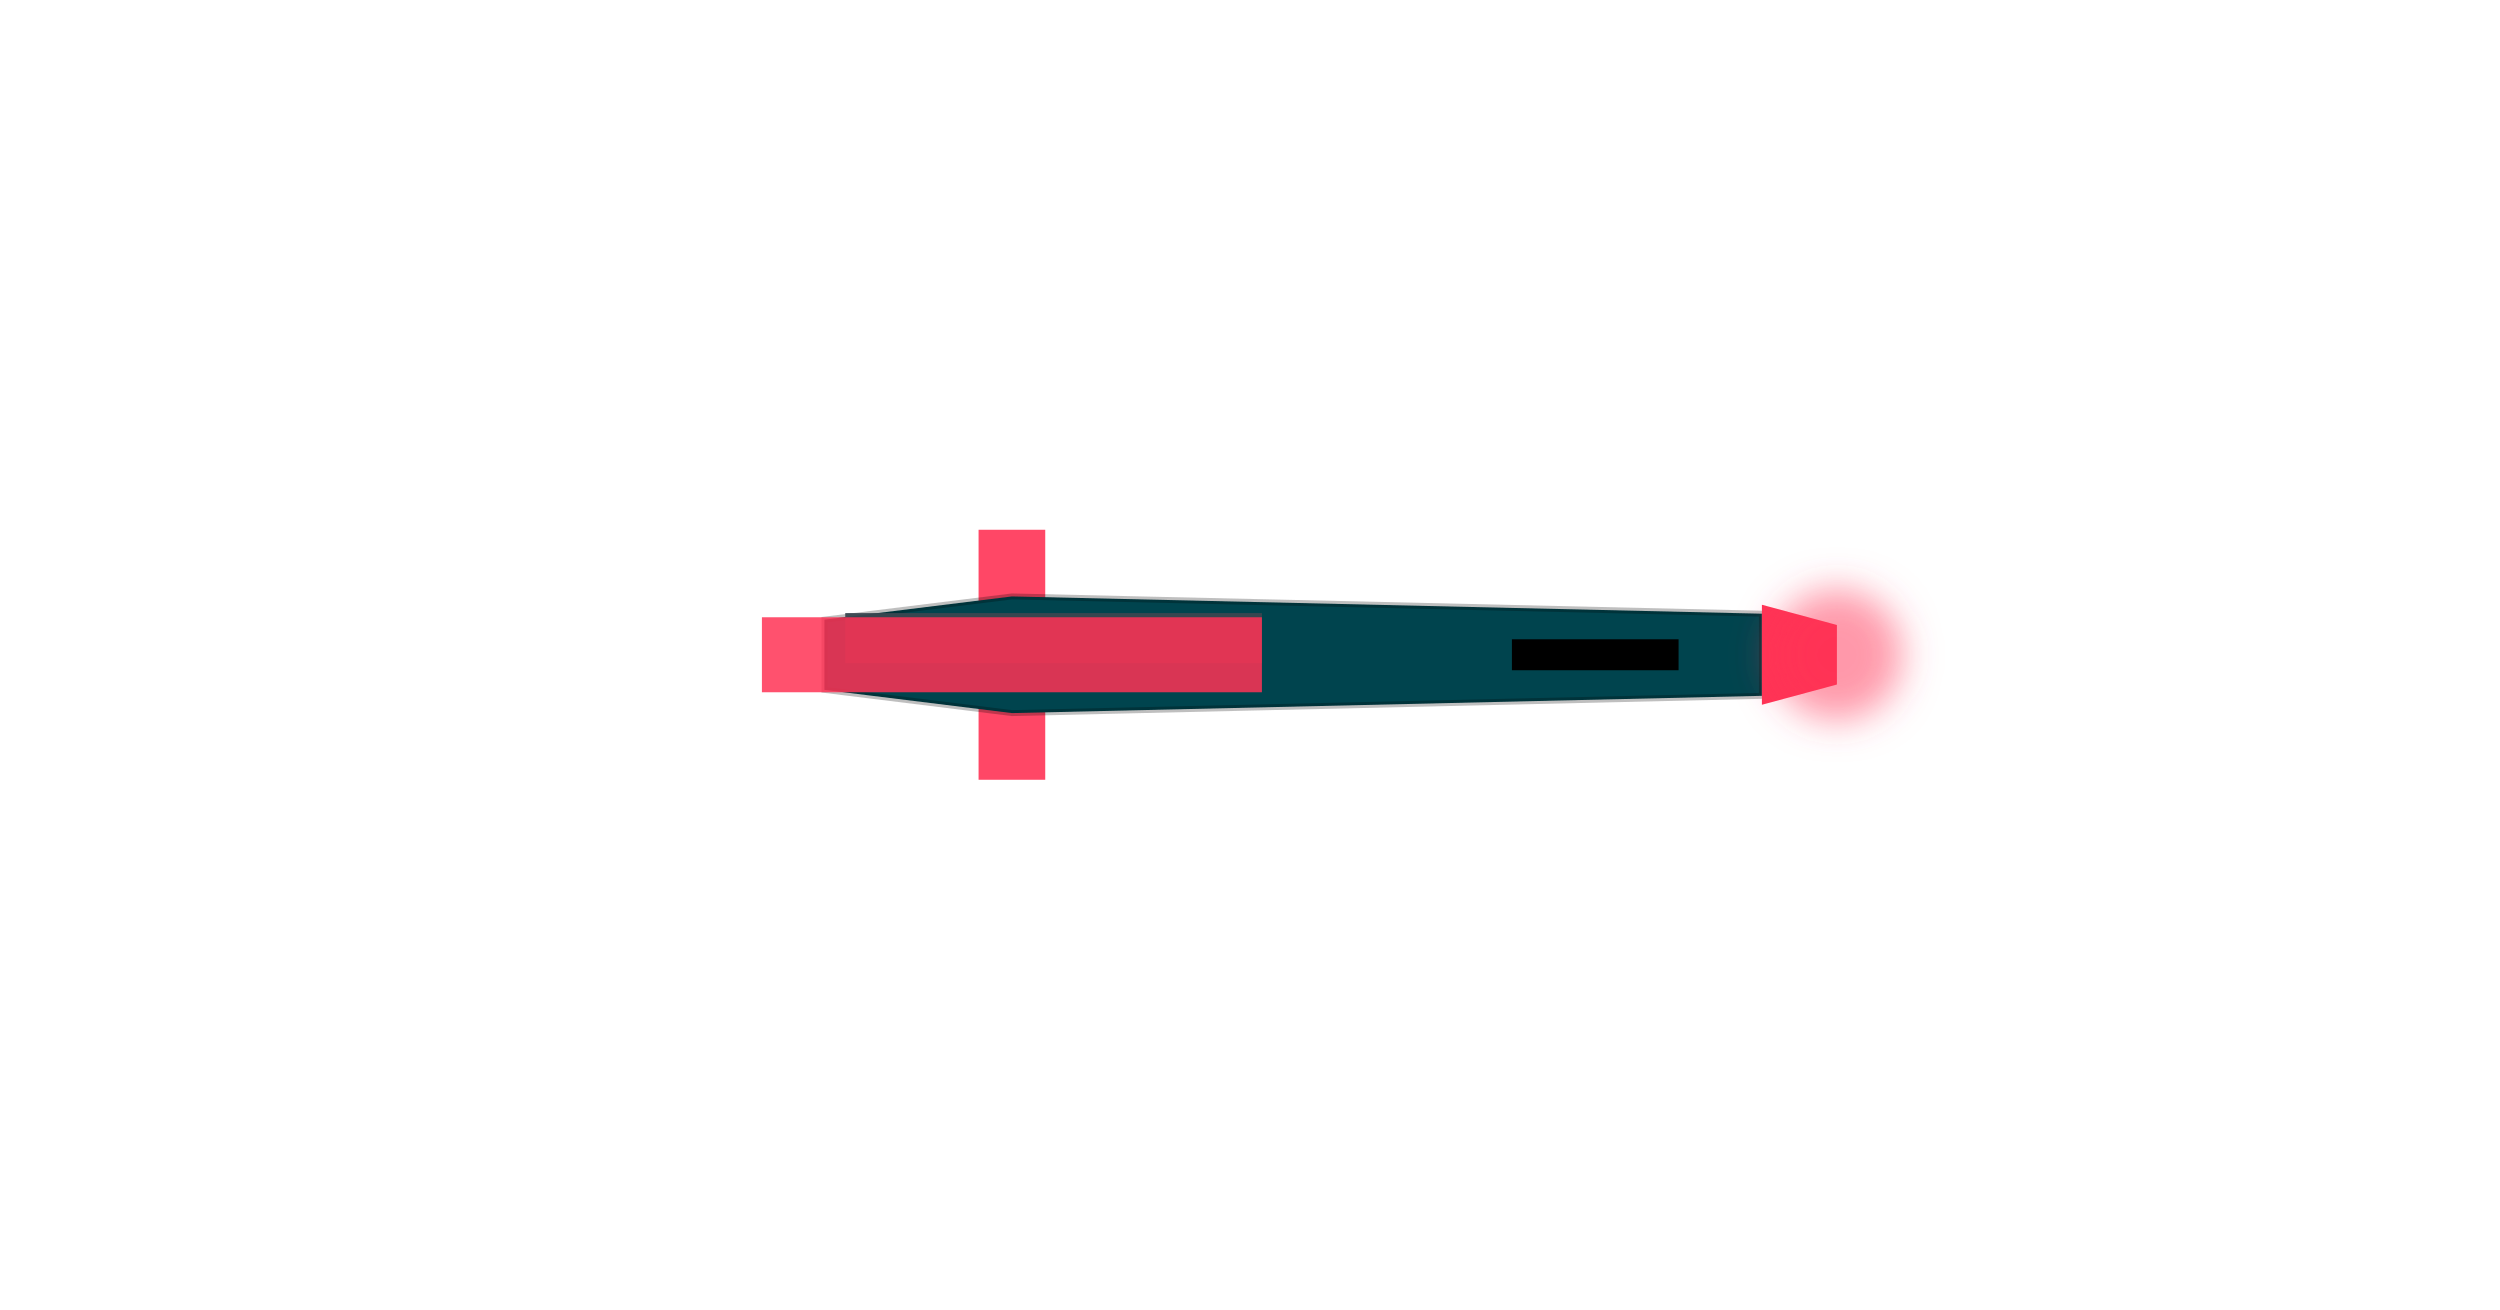
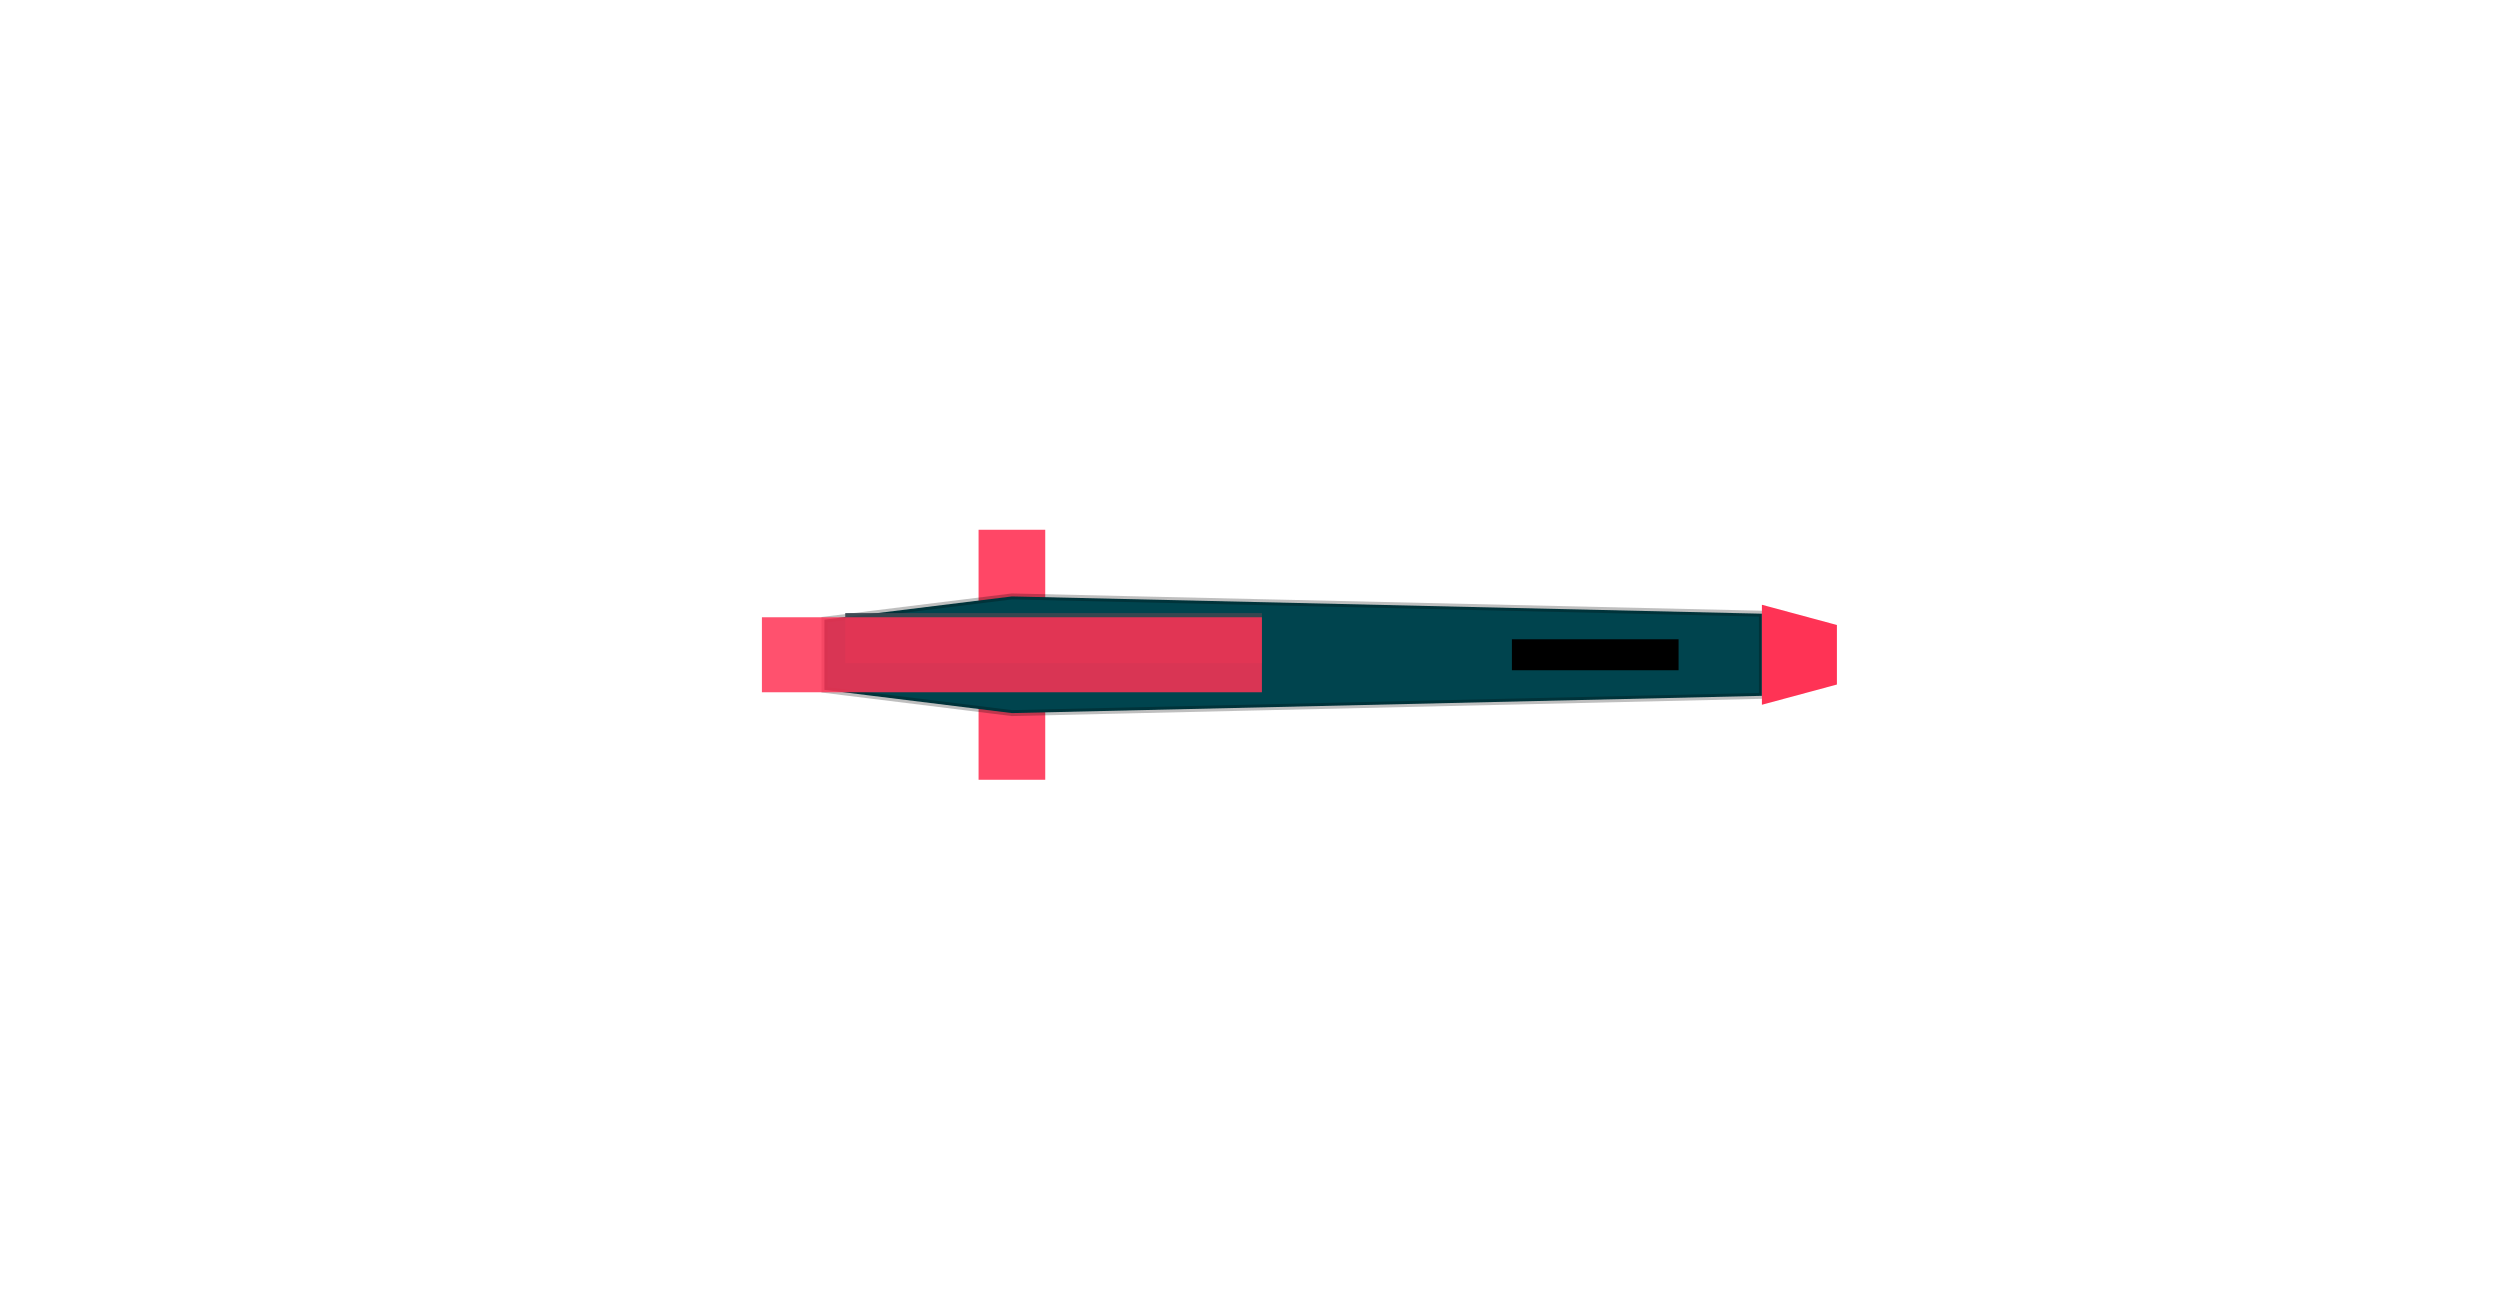
<svg xmlns="http://www.w3.org/2000/svg" viewBox="0 0 420 220" width="420" height="220" class="">
  <polygon points="164.4,89.0 175.6,89.0 175.6,131.0 164.4,131.0" fill="#ff3355" opacity="0.9" />
  <path d="M 170.0,100.2 L 296.0,103.1 L 296.0,116.9 L 170.0,119.8 L 138.5,115.9 L 138.5,104.1 Z" fill="#00444e" stroke="#000" stroke-opacity="0.25" stroke-width="1" />
  <polygon points="254.0,107.4 282.0,107.4 282.0,112.6 254.0,112.6" fill="#000000" />
  <path d="M 296.0,101.6 L 308.6,105.0 L 308.6,115.0 L 296.0,118.4 Z" fill="#ff3355" />
  <polygon points="142.0,103.0 212.0,103.0 212.0,111.4 142.0,111.4" fill="#3a4650" opacity="0.95" />
  <polygon points="128.0,103.7 212.0,103.7 212.0,116.3 128.0,116.3" fill="#ff3355" opacity="0.85" />
-   <circle cx="308.6" cy="110" r="10.998" fill="#ff3355" opacity="0.5" style="filter:blur(3px)" />
</svg>
